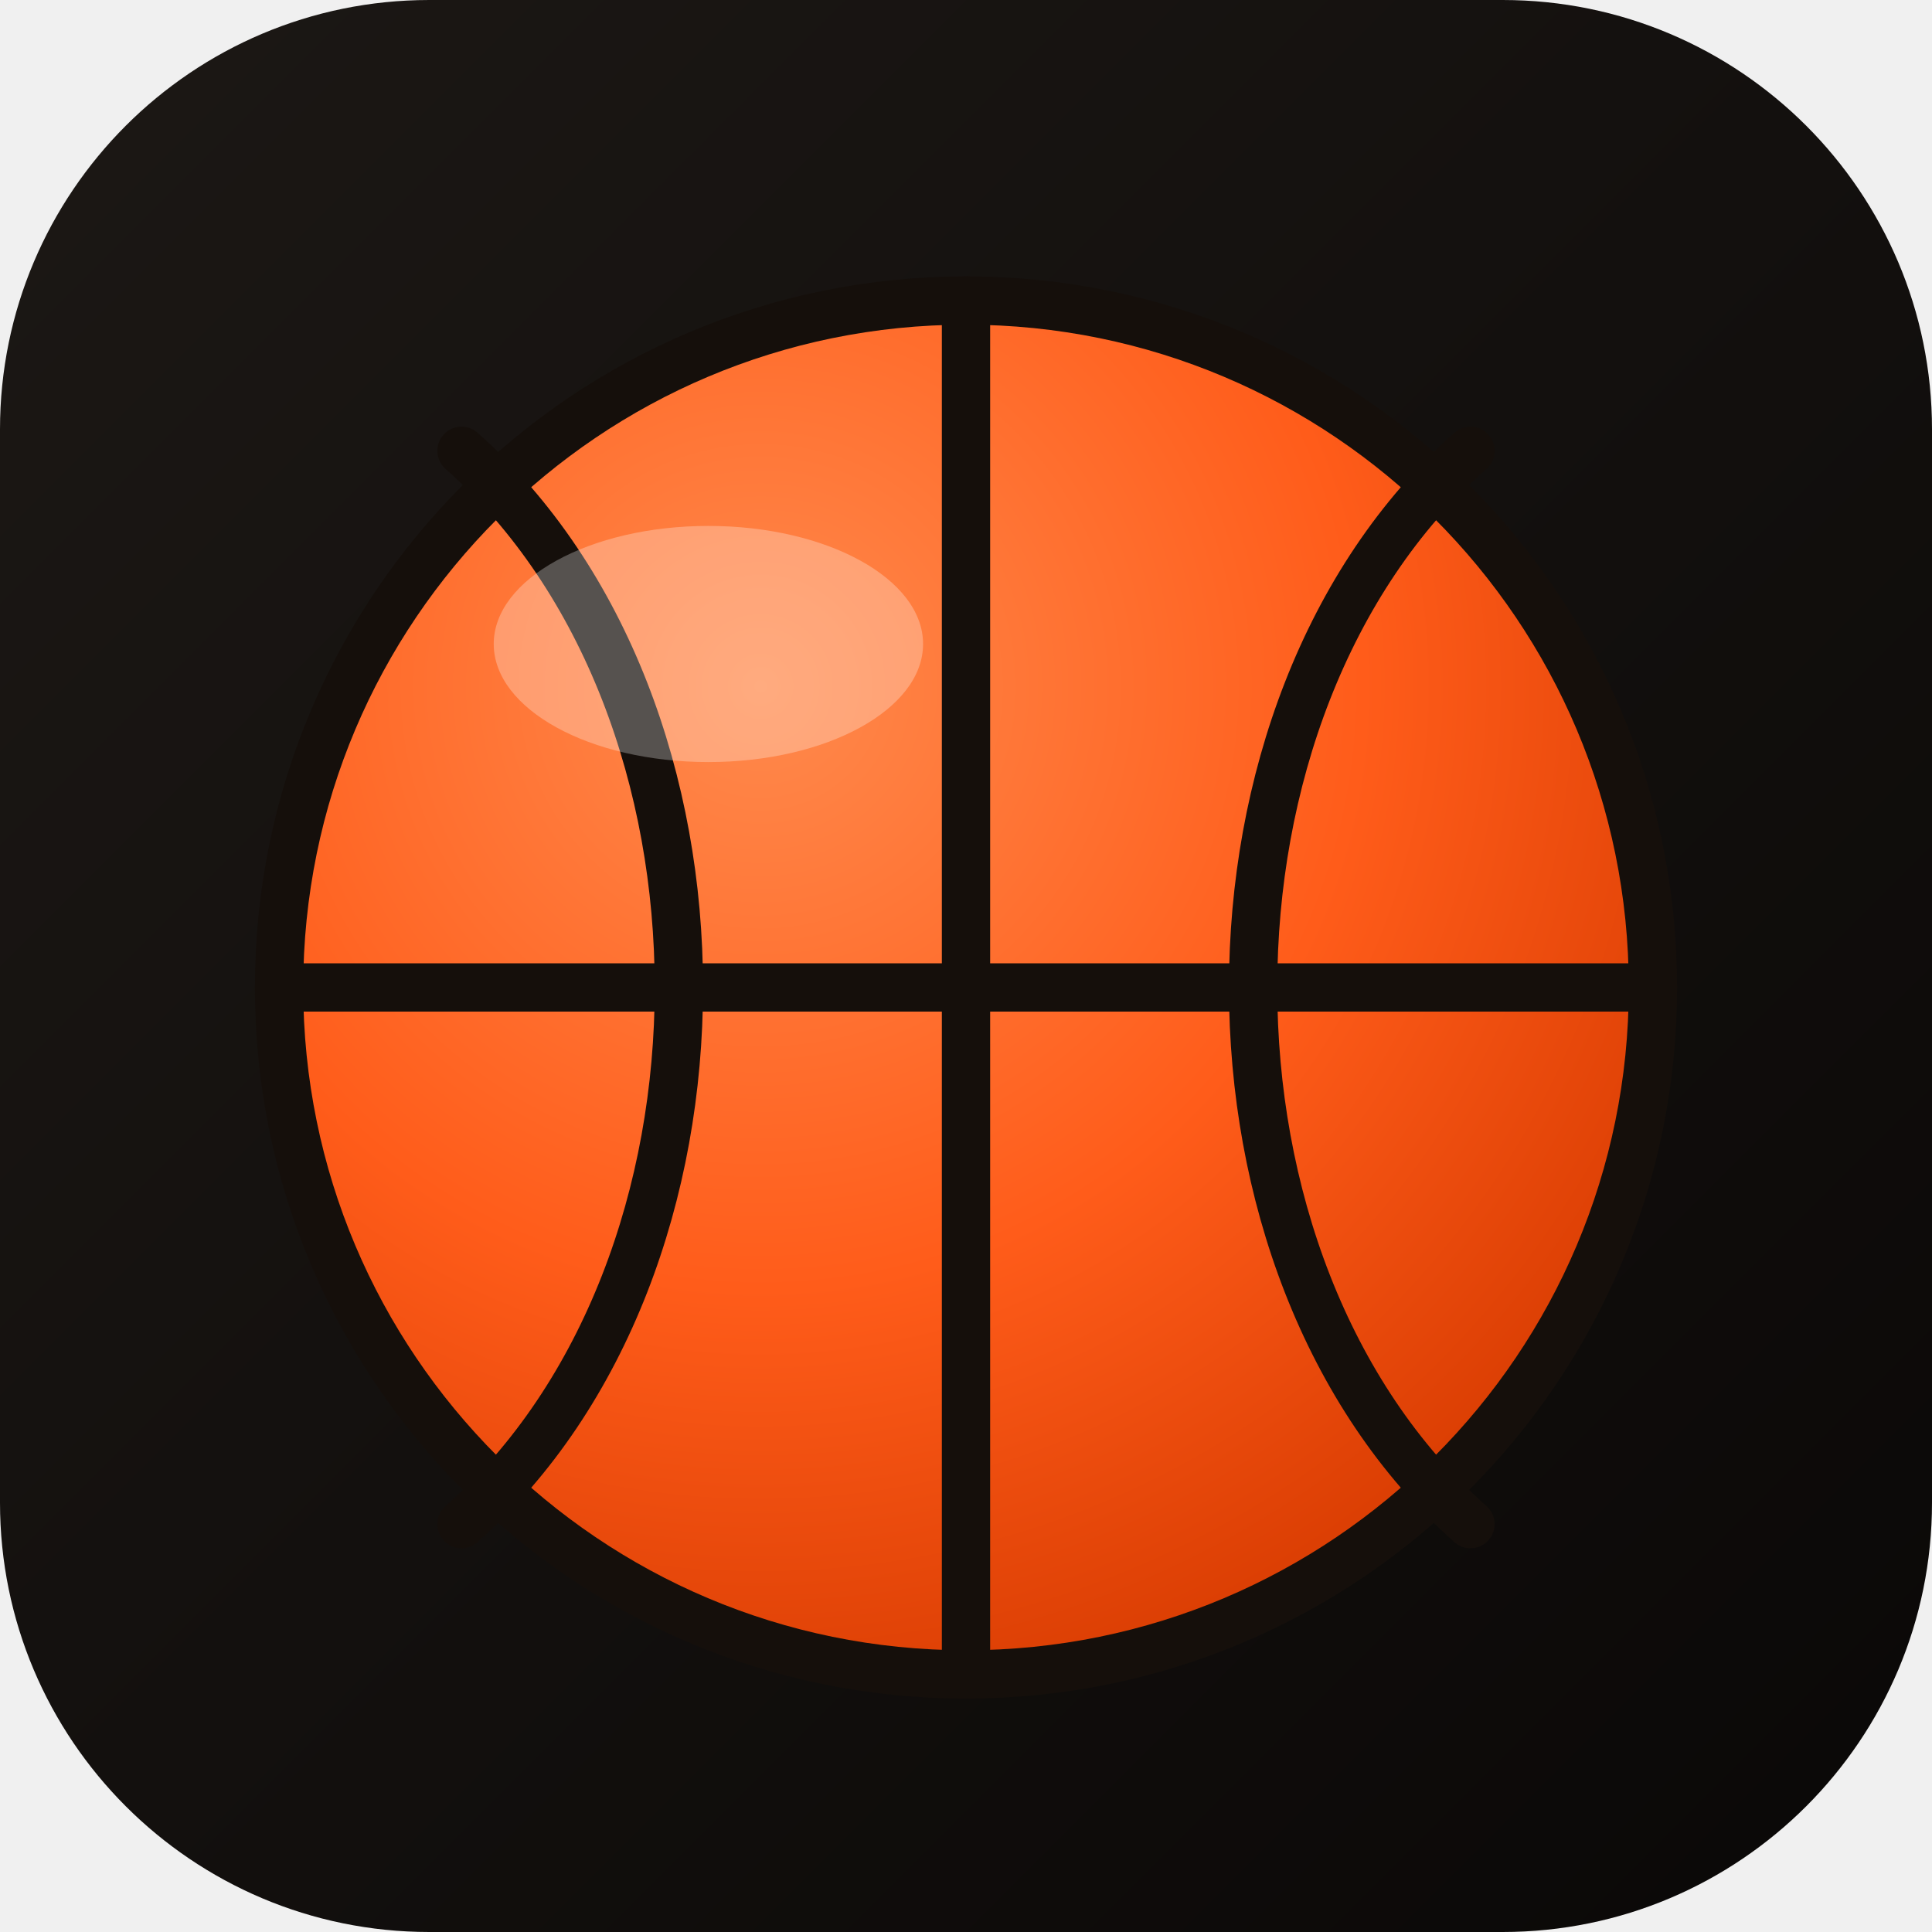
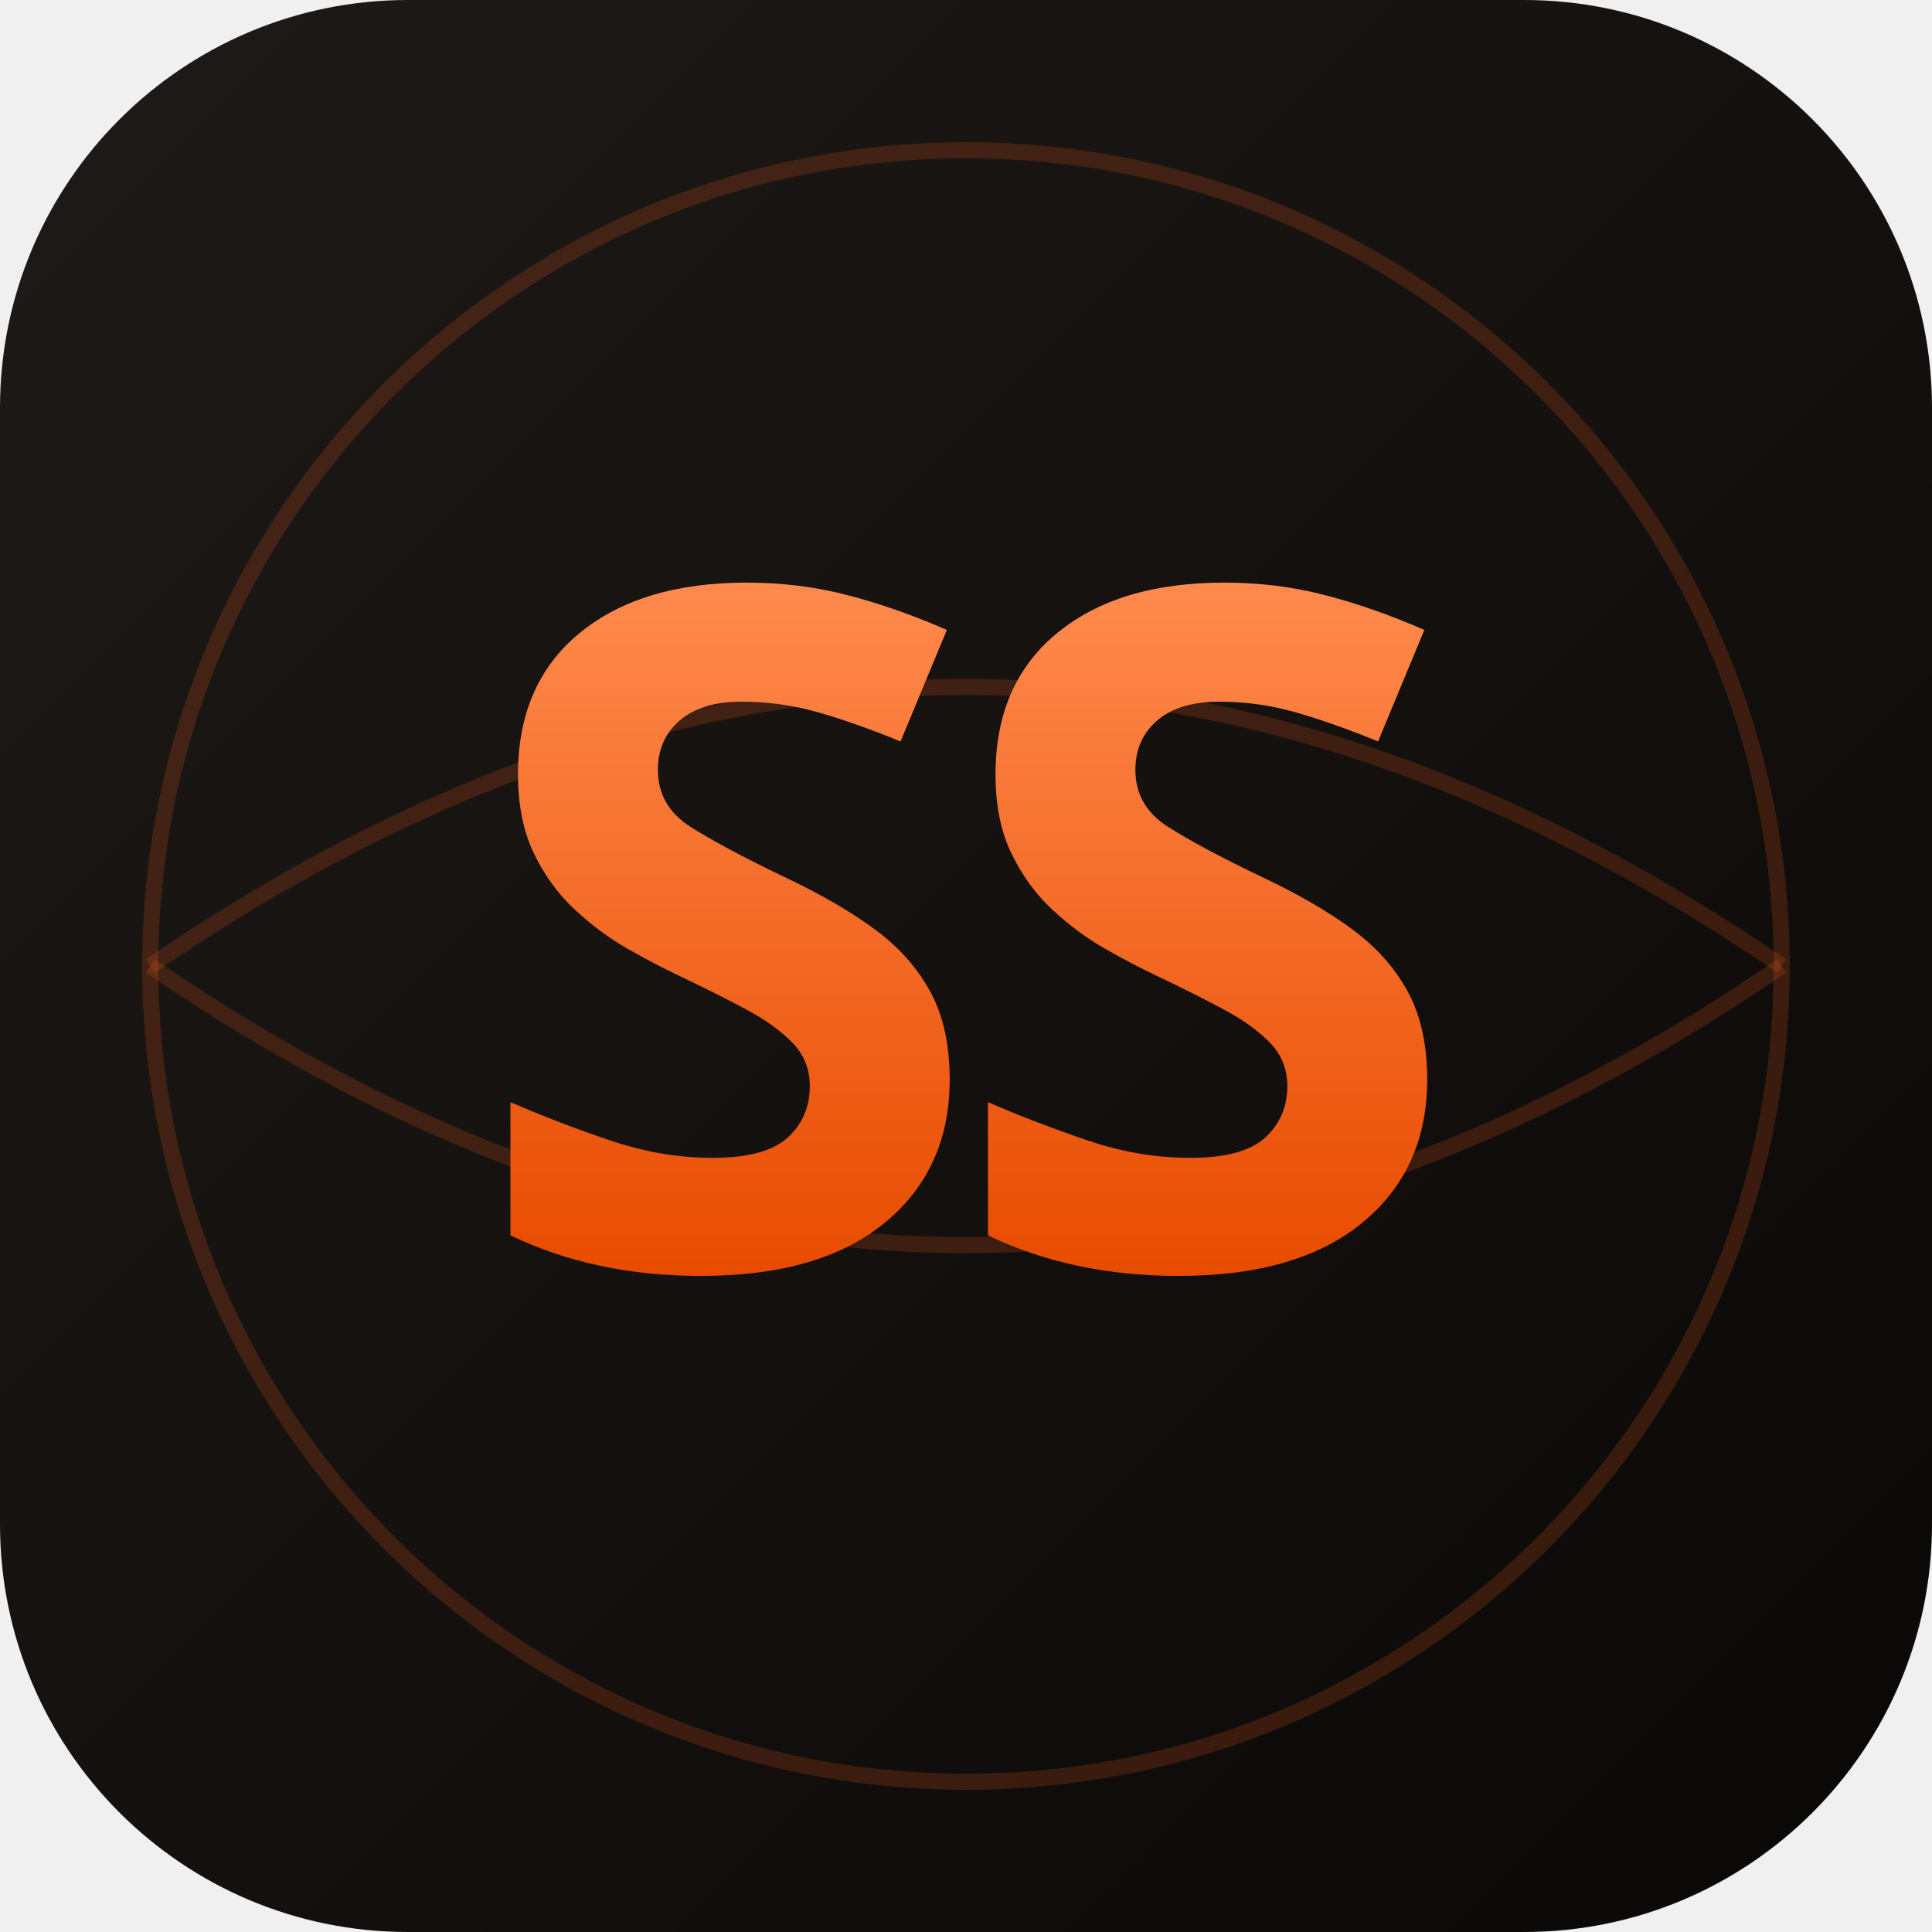
<svg xmlns="http://www.w3.org/2000/svg" width="180" height="180" viewBox="0 0 180 180">
  <defs>
-     <radialGradient id="ballGrad" cx="35%" cy="28%" r="80%">
-       <stop offset="0%" stop-color="#FF8A4D" />
-       <stop offset="55%" stop-color="#FF5C1A" />
-       <stop offset="100%" stop-color="#D63A00" />
-     </radialGradient>
-     <linearGradient id="bgGrad" x1="0" y1="0" x2="180" y2="180" gradientUnits="userSpaceOnUse">
-       <stop offset="0%" stop-color="#1c1815" />
+     <linearGradient id="bg" x1="0" y1="0" x2="180" y2="180" gradientUnits="userSpaceOnUse">
+       <stop offset="0%" stop-color="#1e1a17" />
      <stop offset="100%" stop-color="#0a0807" />
    </linearGradient>
+     <linearGradient id="orange" x1="0" y1="0" x2="0" y2="1">
+       <stop offset="0%" stop-color="#FF8A4D" />
+       <stop offset="100%" stop-color="#E84B00" />
+     </linearGradient>
  </defs>
-   <rect width="180" height="180" rx="40" fill="url(#bgGrad)" />
-   <circle cx="90" cy="92" r="64" fill="url(#ballGrad)" />
-   <g stroke="#150f0b" stroke-width="4.5" fill="none" stroke-linecap="round">
-     <path d="M90 28 V156" />
-     <path d="M26 92 H154" />
-     <path d="M43 42 C70 66 70 118 43 142" />
-     <path d="M137 42 C110 66 110 118 137 142" />
-   </g>
-   <circle cx="90" cy="92" r="64" fill="none" stroke="#150f0b" stroke-width="4.5" />
-   <ellipse cx="66" cy="60" rx="20" ry="11" fill="#ffffff" opacity="0.28" />
+   <rect width="180" height="180" rx="38" fill="url(#bg)" />
+   <circle cx="90" cy="90" r="76" fill="none" stroke="#FF5C1A" stroke-width="1.5" opacity="0.18" />
+   <path d="M14 90 Q90 38 166 90" fill="none" stroke="#FF5C1A" stroke-width="1.5" opacity="0.18" />
+   <path d="M14 90 Q90 142 166 90" fill="none" stroke="#FF5C1A" stroke-width="1.5" opacity="0.18" />
+   <text x="90" y="118" font-family="'Arial Black', 'Impact', sans-serif" font-weight="900" font-size="88" text-anchor="middle" fill="url(#orange)" letter-spacing="-4">SS</text>
</svg>
